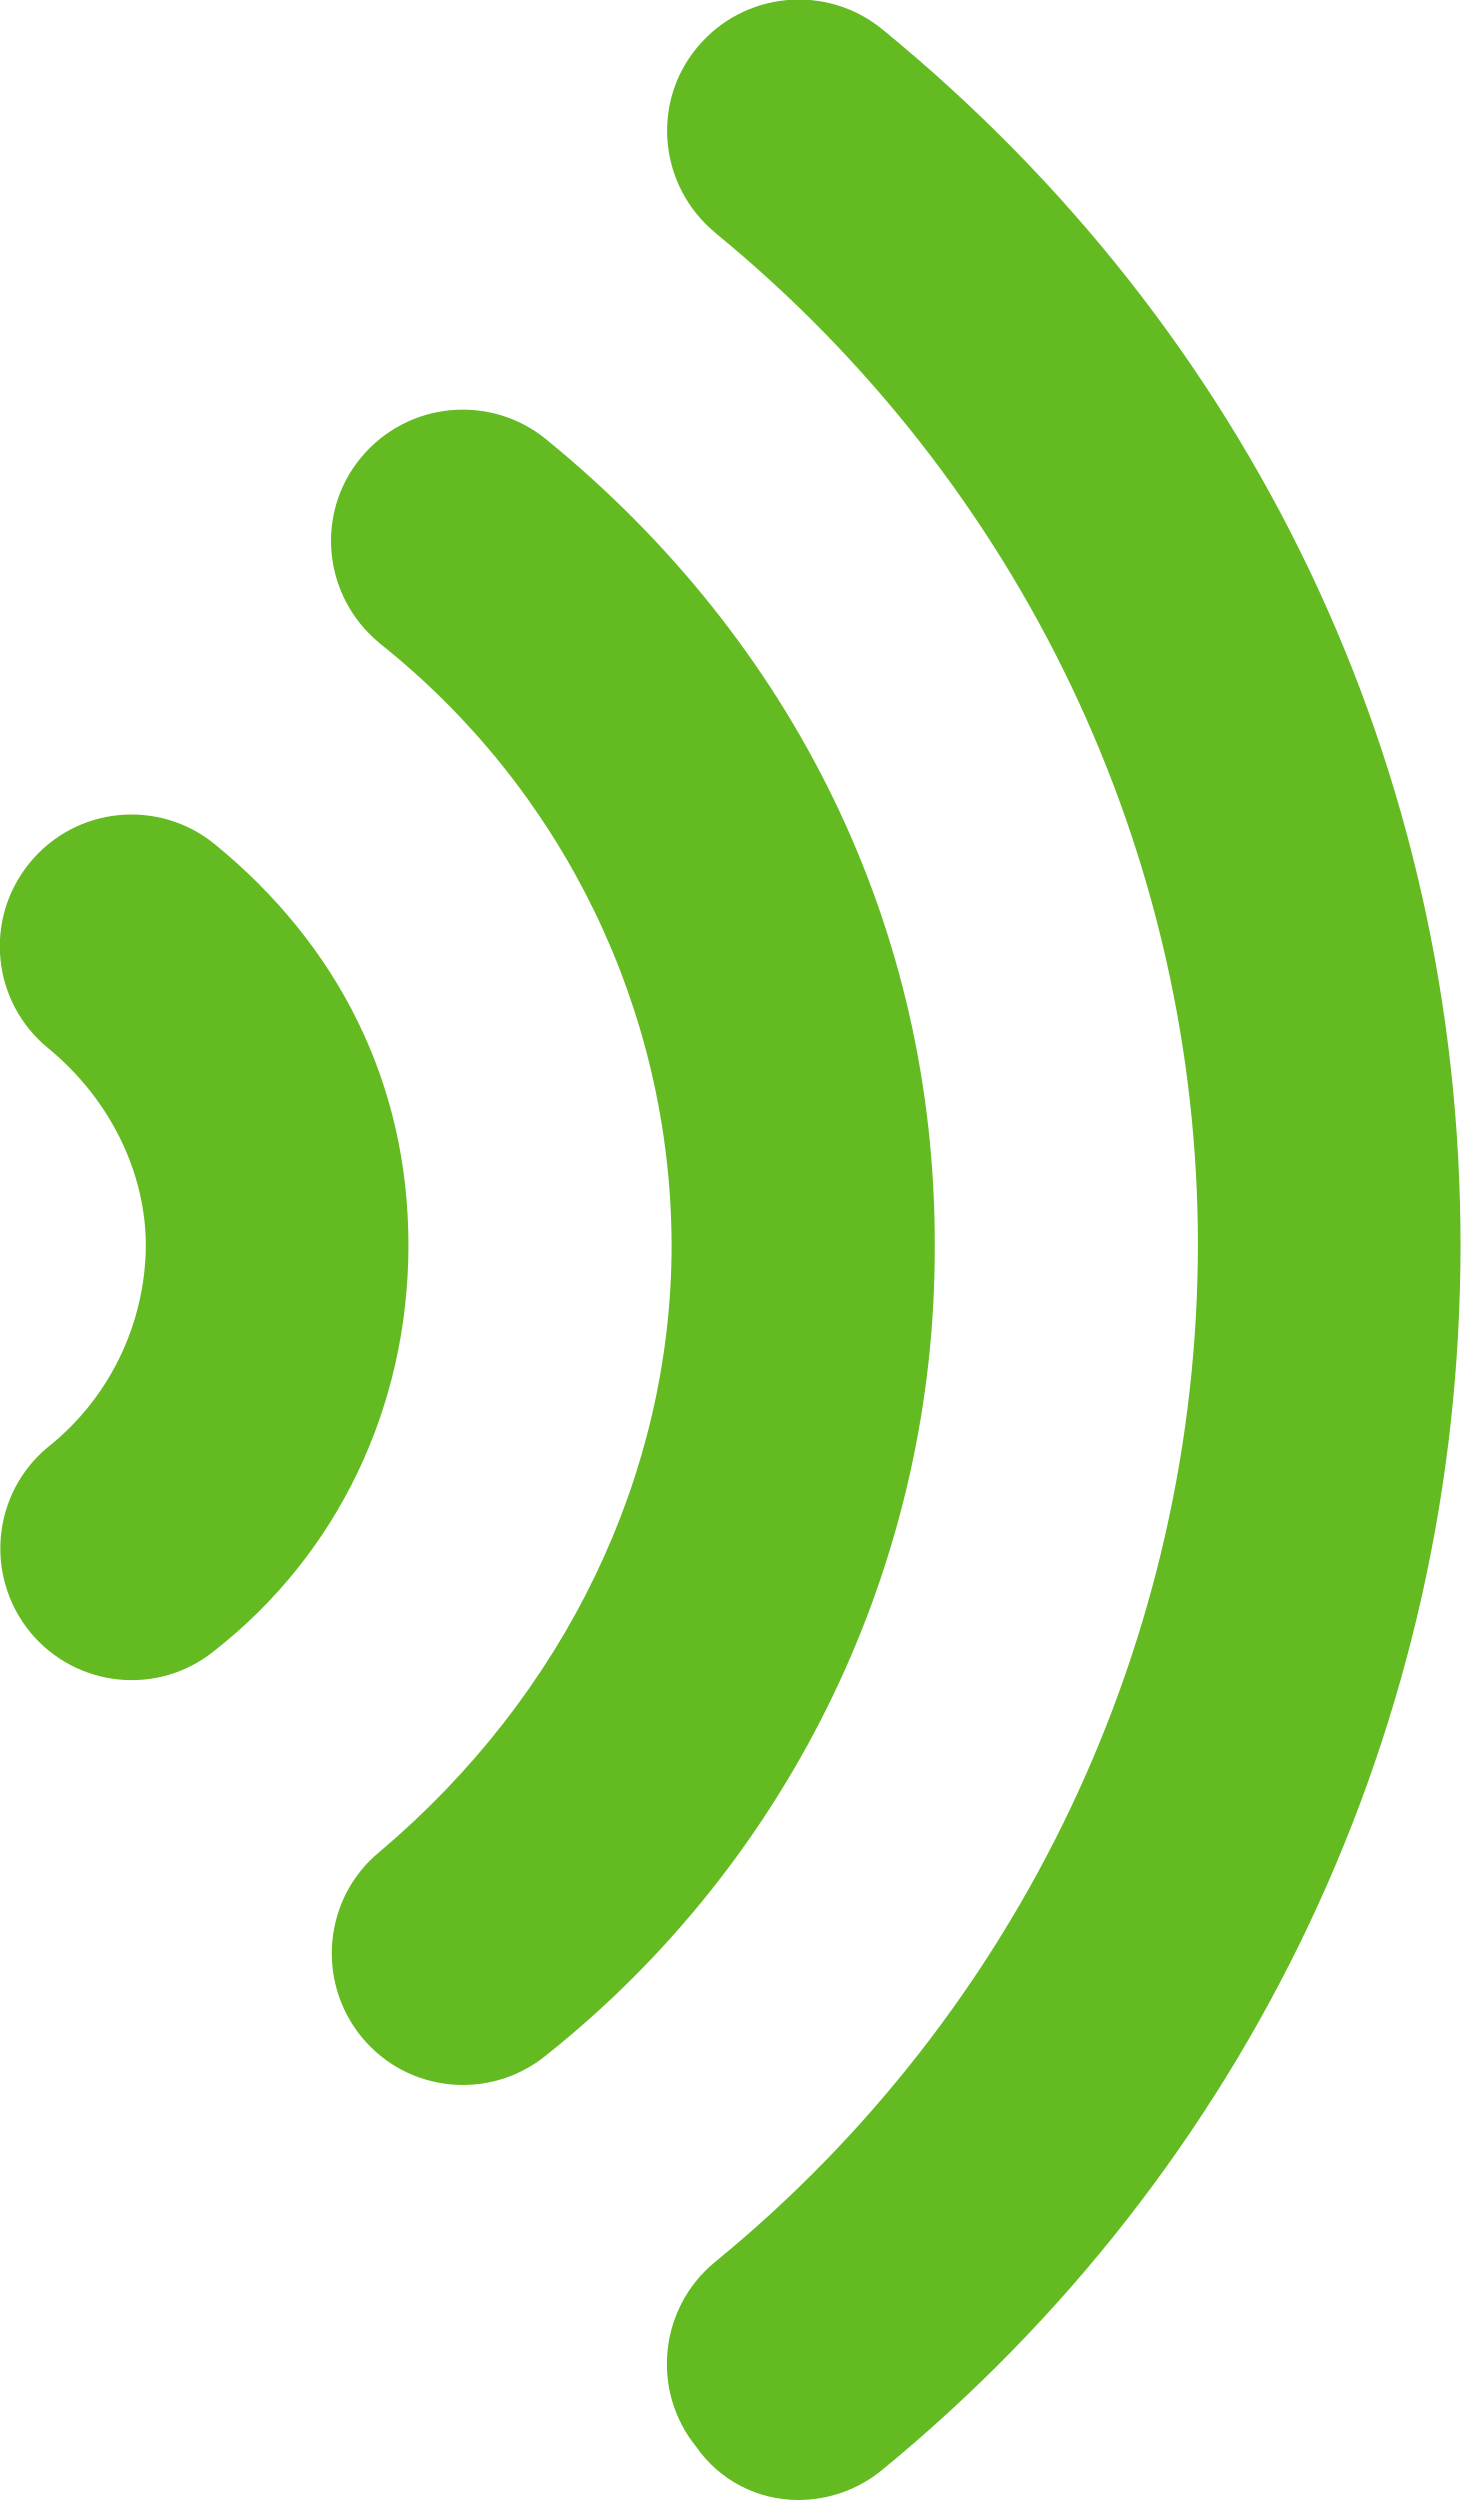
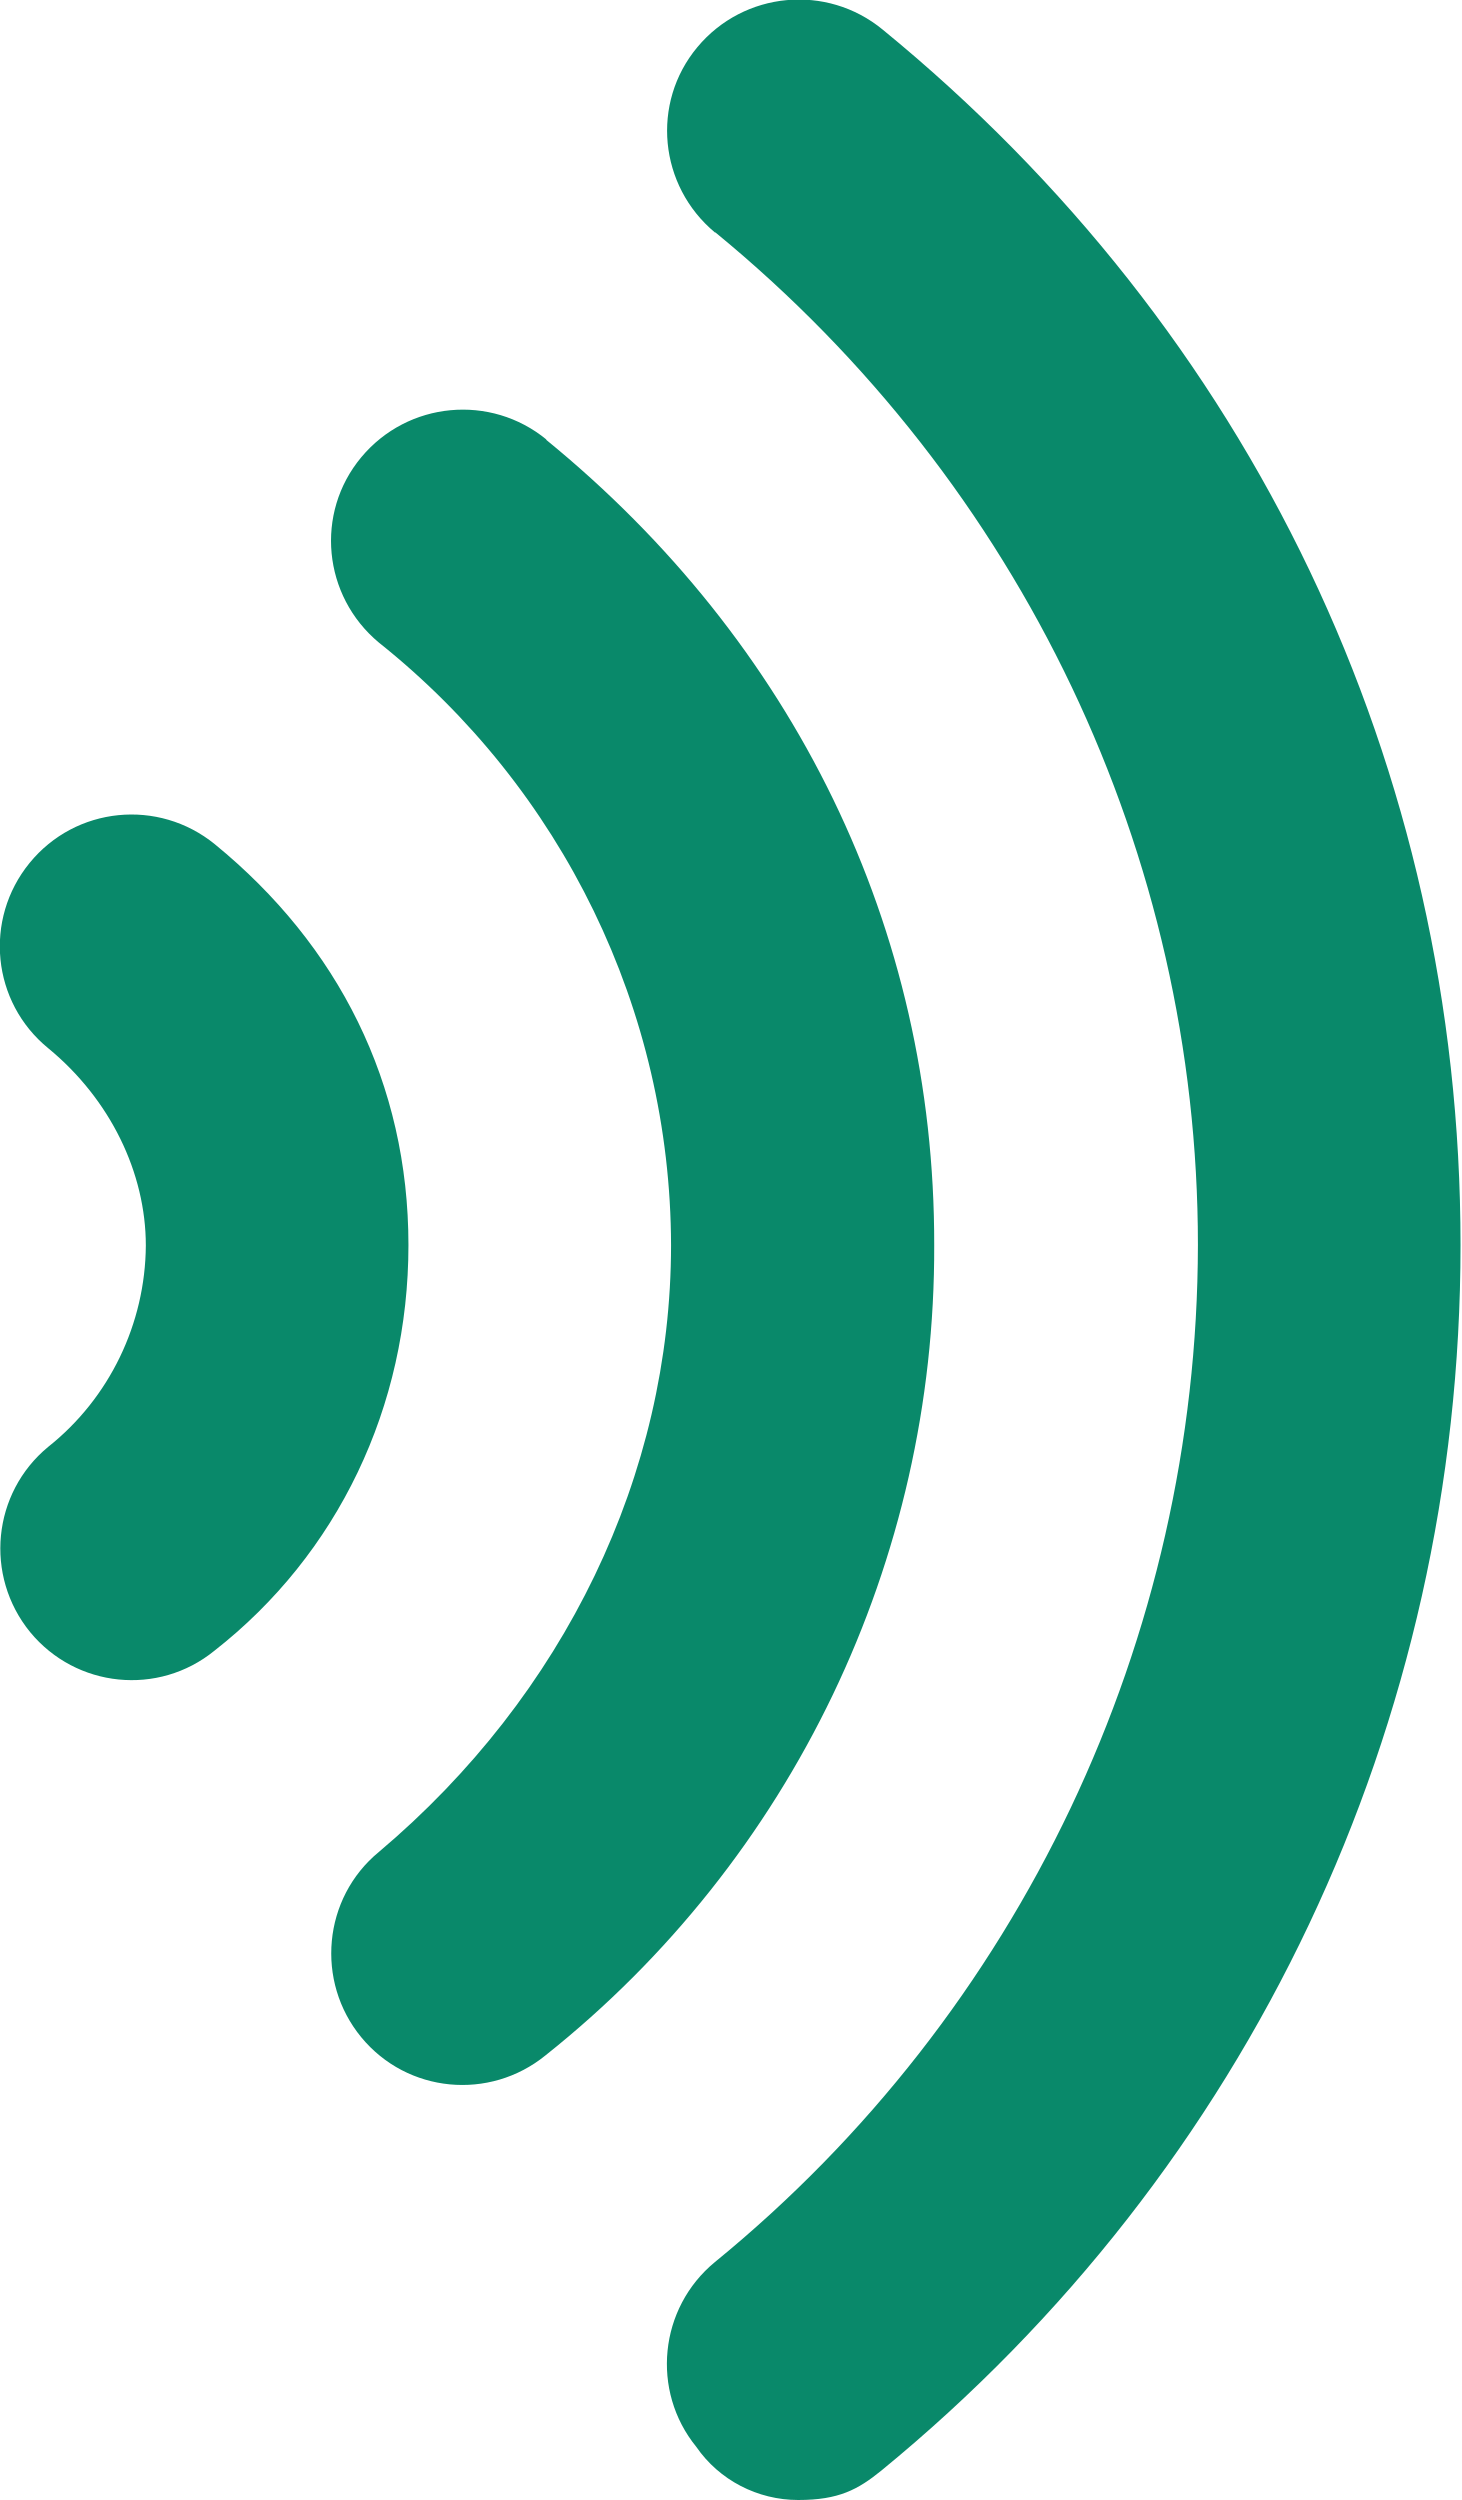
- <svg xmlns="http://www.w3.org/2000/svg" version="1.1" id="圖層_1" x="0px" y="0px" viewBox="0 0 266.6 456" style="enable-background:new 0 0 266.6 456;" xml:space="preserve">
-   <style type="text/css">
- 	.st0{fill:#63BA21;}
- </style>
-   <path id="volume-high-solid" class="st0" d="M39.2,154c-10.3-8.4-25.4-6.9-33.8,3.4c-8.4,10.3-6.9,25.4,3.4,33.8  c11.3,9.3,17.8,22.7,17.8,36C26.5,241.4,20,255,8.8,263.9c-10.2,8.4-11.7,23.5-3.3,33.8c8.4,10.2,23.4,11.7,33.6,3.4  c22.5-17.6,35.4-44.5,35.4-74S61.7,172.4,39.2,154z M99.7,80.2c-10.2-8.4-25.3-7-33.8,3.2s-7,25.3,3.2,33.8l0.1,0.1  c33.5,26.6,53.2,67,53.3,109.8c0,41.8-19.4,82.1-53.3,110.7c-10.2,8.4-11.6,23.6-3.2,33.8c8.4,10.2,23.4,11.6,33.6,3.3  c45-35.8,71.1-90.3,70.9-147.8C170.6,169.2,144.8,117,99.7,80.2z M161,5.4c-10.2-8.4-25.3-7-33.8,3.2s-7,25.3,3.2,33.8l0.1,0.1  c55.9,45.8,88,113.4,88,184.6c-0.1,71.9-32.4,140-88.1,185.5c-10.2,8.4-11.7,23.5-3.4,33.7l0,0c4.2,6.1,11.2,9.7,18.6,9.7  c5.5,0,10.9-1.9,15.2-5.4c67.1-55,105.6-136.1,105.6-223.5S228.1,60.3,161,5.4z" />
+ <svg xmlns="http://www.w3.org/2000/svg" id="_圖層_1" data-name="圖層_1" version="1.1" viewBox="0 0 266.6 456">
+   <defs>
+     <style>
+       .st0 {
+         fill: #09896a;
+       }
+     </style>
+   </defs>
+   <path id="volume-high-solid" class="st0" d="M39.2,154c-10.3-8.4-25.4-6.9-33.8,3.4-8.4,10.3-6.9,25.4,3.4,33.8,11.3,9.3,17.8,22.7,17.8,36-.1,14.2-6.6,27.8-17.8,36.7-10.2,8.4-11.7,23.5-3.3,33.8,8.4,10.2,23.4,11.7,33.6,3.4,22.5-17.6,35.4-44.5,35.4-74s-12.8-54.7-35.3-73.1ZM99.7,80.2c-10.2-8.4-25.3-7-33.8,3.2s-7,25.3,3.2,33.8h0c33.5,26.7,53.2,67.1,53.3,109.9,0,41.8-19.4,82.1-53.3,110.7-10.2,8.4-11.6,23.6-3.2,33.8,8.4,10.2,23.4,11.6,33.6,3.3,45-35.8,71.1-90.3,70.9-147.8.1-57.9-25.7-110.1-70.8-146.9ZM161,5.4c-10.2-8.4-25.3-7-33.8,3.2-8.5,10.2-7,25.3,3.2,33.8h.1c55.9,45.9,88,113.5,88,184.7-.1,71.9-32.4,140-88.1,185.5-10.2,8.4-11.7,23.5-3.4,33.7h0c4.2,6.1,11.2,9.7,18.6,9.7s10.9-1.9,15.2-5.4c67.1-55,105.6-136.1,105.6-223.5S228.1,60.3,161,5.4Z" />
</svg>
